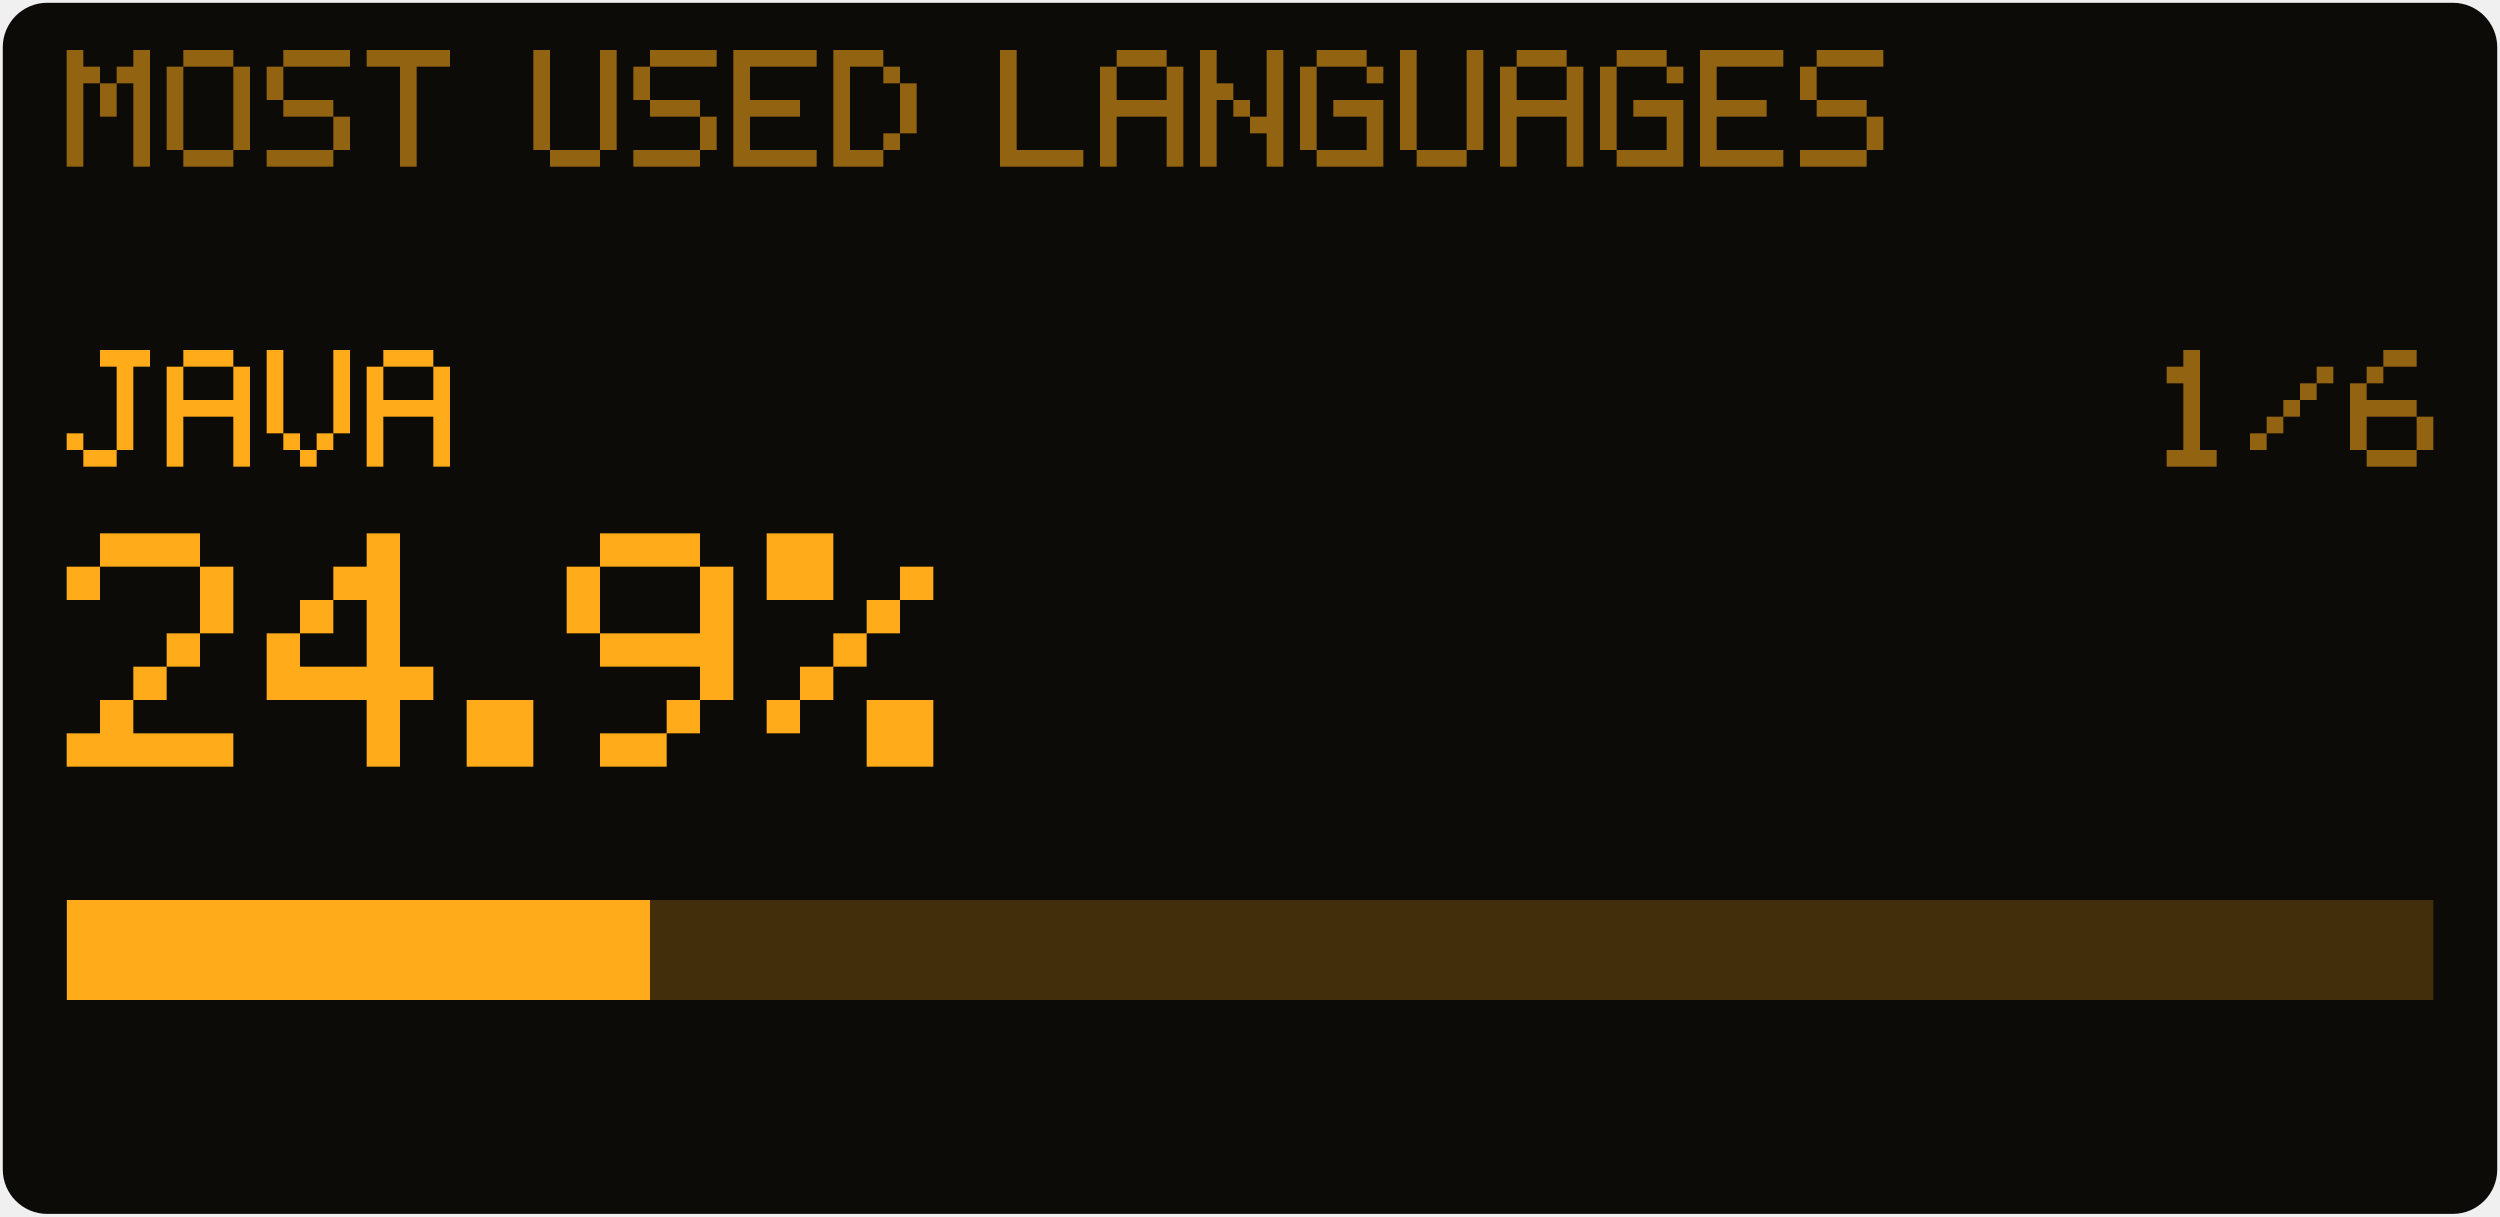
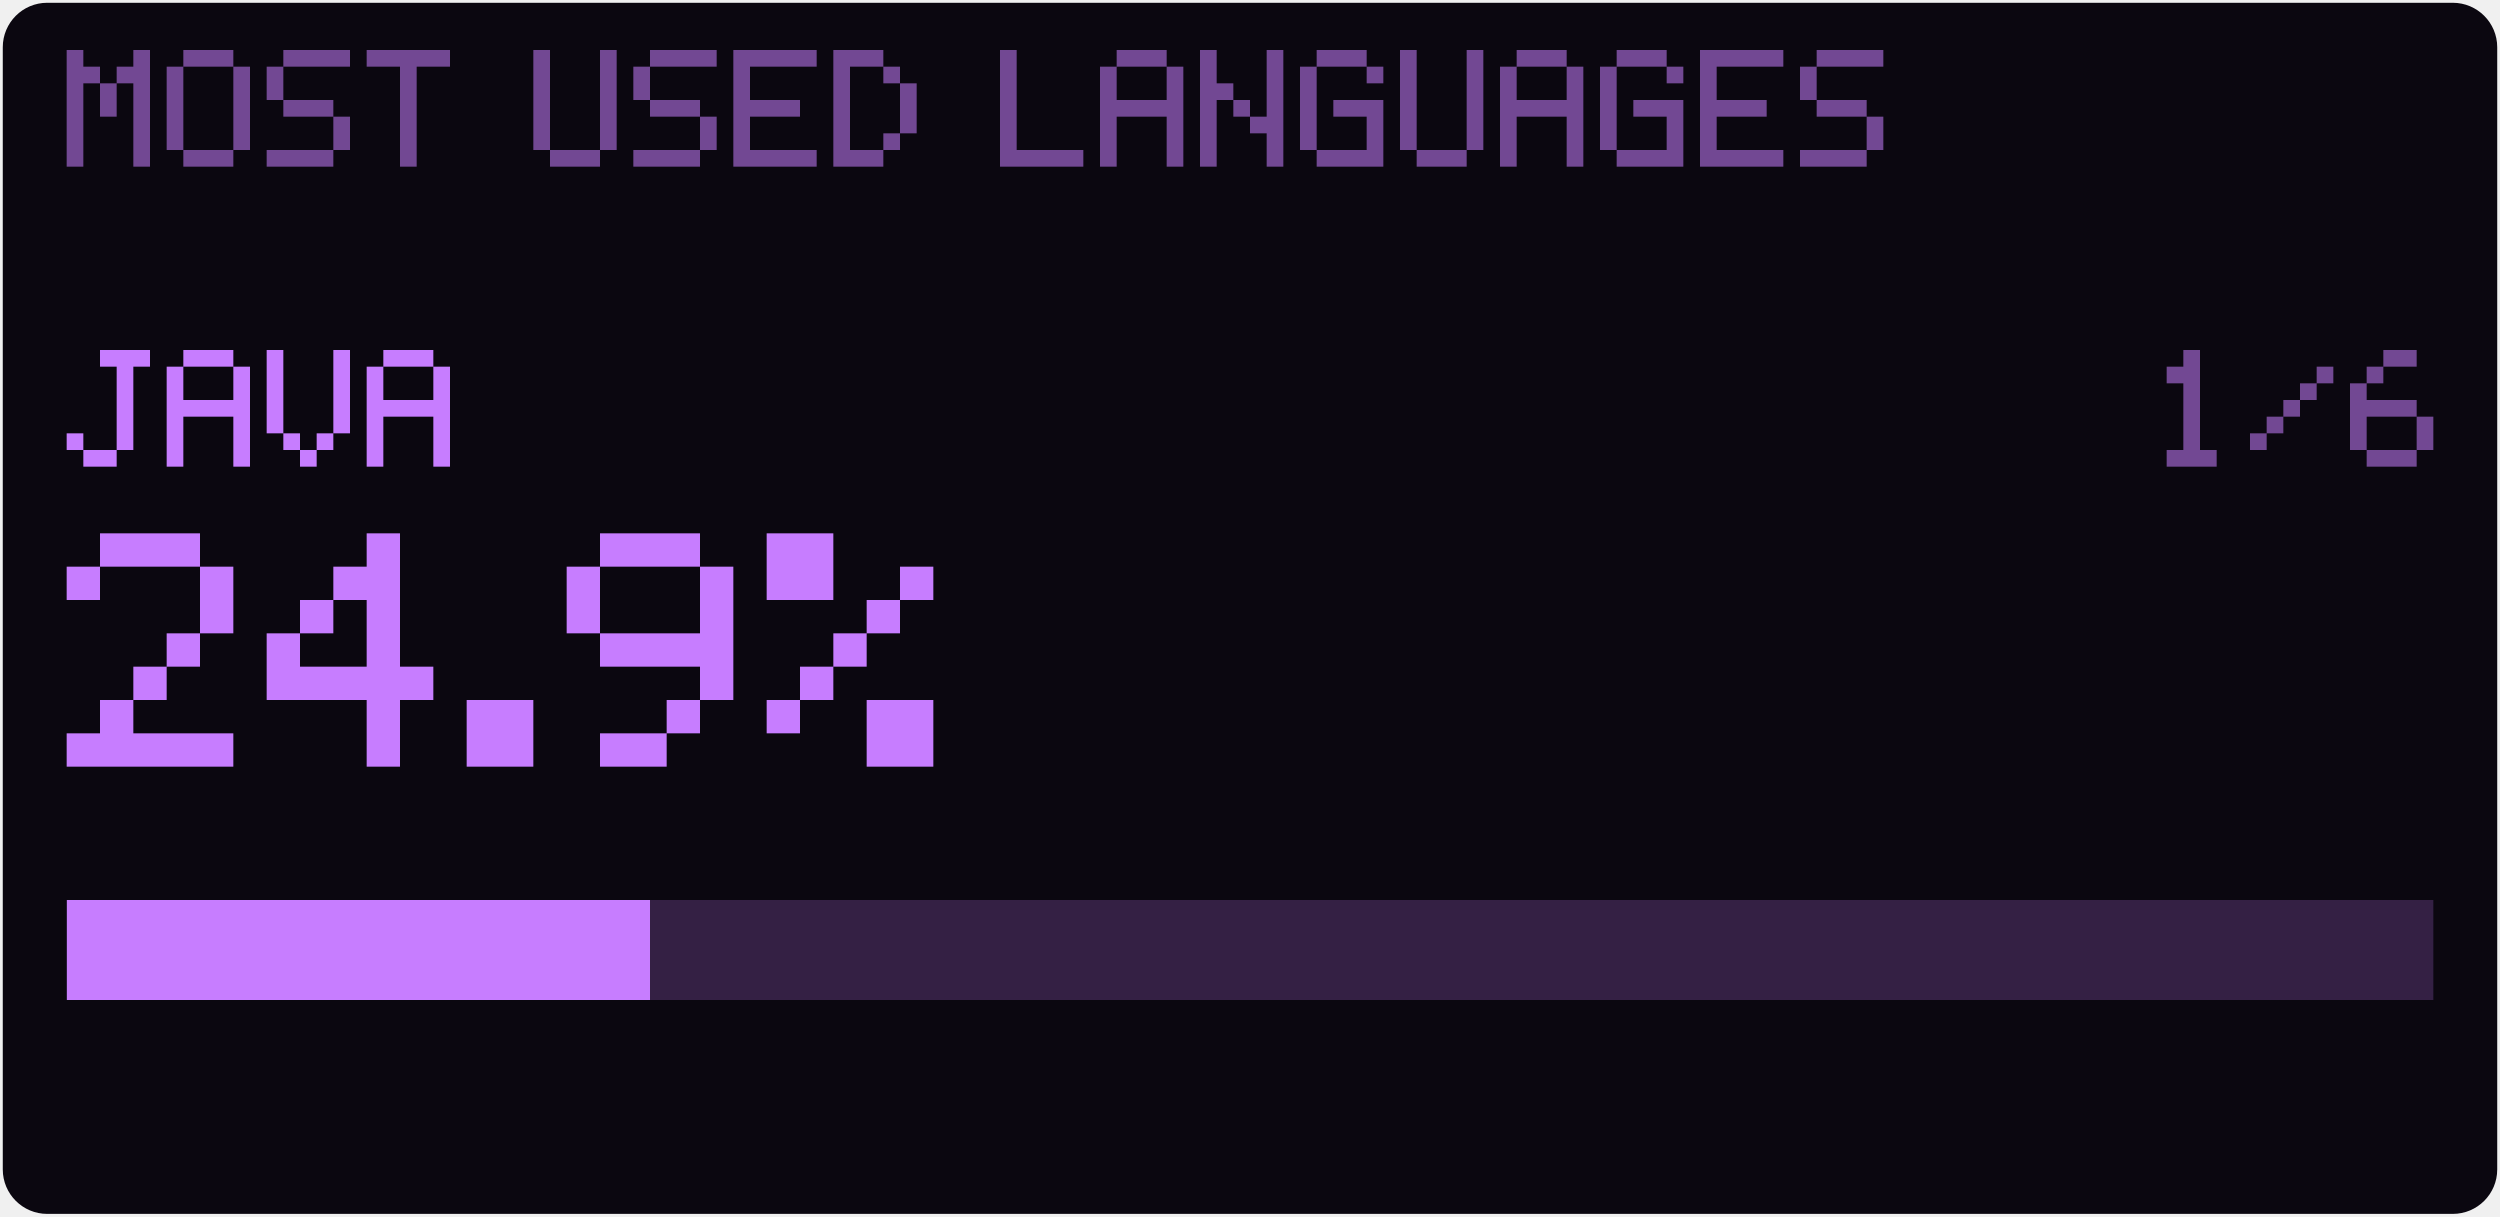
<svg xmlns="http://www.w3.org/2000/svg" width="450" height="219" viewBox="0 0 450 219" fill="none" role="img" aria-labelledby="title desc">
  <style>
  text { font-family: -apple-system, BlinkMacSystemFont, 'Segoe UI', 'Noto Sans', Helvetica, Arial, sans-serif; }
  .ls0 { animation: ls0 21.6s infinite; }
  @keyframes ls0 { 0.000% { opacity: 1; transform: translateY(93px); animation-timing-function: steps(31); } 2.778% { opacity: 1; transform: translateY(0px); } 19.444% { opacity: 1; transform: translateY(0px); } 19.449% { opacity: 0; transform: translateY(0); } 100.000% { opacity: 0; transform: translateY(0); } }
  .lsh0 { animation: lsh0 21.6s infinite; }
  @keyframes lsh0 { 0.000% { transform: translateX(-30px) skewX(-25deg); } 5.093% { transform: translateX(-30px) skewX(-25deg); animation-timing-function: steps(65); } 8.466% { transform: translateX(553px) skewX(-25deg); } 100.000% { transform: translateX(553px) skewX(-25deg); } }
  .lwo0 { transform-box: fill-box; transform-origin: right; animation: lwo0 21.6s infinite; }
  @keyframes lwo0 { 0.000% { transform: scaleX(1); } 16.667% { transform: scaleX(1); animation-timing-function: steps(150); } 19.444% { transform: scaleX(0); } 100.000% { transform: scaleX(1); } }
  .ls1 { animation: ls1 21.6s infinite; }
  @keyframes ls1 { 0.000% { opacity: 0; transform: translateY(0); } 16.662% { opacity: 0; transform: translateY(0); } 16.667% { opacity: 1; transform: translateY(0px); } 33.333% { opacity: 1; transform: translateY(0px); animation-timing-function: steps(31); } 36.111% { opacity: 1; transform: translateY(-93px); } 36.116% { opacity: 0; transform: translateY(0); } 100.000% { opacity: 0; transform: translateY(0); } }
  .lsh1 { animation: lsh1 21.6s infinite; }
  @keyframes lsh1 { 0.000% { transform: translateX(-30px) skewX(-25deg); } 21.759% { transform: translateX(-30px) skewX(-25deg); animation-timing-function: steps(65); } 25.133% { transform: translateX(553px) skewX(-25deg); } 100.000% { transform: translateX(553px) skewX(-25deg); } }
  .lwi1 { transform-box: fill-box; transform-origin: left; animation: lwi1 21.6s infinite; }
  @keyframes lwi1 { 0.000% { transform: scaleX(0); } 16.667% { transform: scaleX(0); animation-timing-function: steps(150); } 19.444% { transform: scaleX(1); } 99.995% { transform: scaleX(1); } 100.000% { transform: scaleX(0); } }
  .lwb1 { animation: lwb1 21.6s infinite; }
  @keyframes lwb1 { 0.000% { opacity: 0; transform: translateX(0); } 16.662% { opacity: 0; transform: translateX(0); } 16.667% { opacity: 1; transform: translateX(0); animation-timing-function: steps(148); } 19.444% { opacity: 1; transform: translateX(444px); } 19.449% { opacity: 0; transform: translateX(0); } 100.000% { opacity: 0; transform: translateX(0); } }
  .ls2 { animation: ls2 21.6s infinite; }
  @keyframes ls2 { 0.000% { opacity: 0; transform: translateY(0); } 33.329% { opacity: 0; transform: translateY(0); } 33.333% { opacity: 1; transform: translateY(93px); animation-timing-function: steps(31); } 36.111% { opacity: 1; transform: translateY(0px); } 52.778% { opacity: 1; transform: translateY(0px); } 52.782% { opacity: 0; transform: translateY(0); } 100.000% { opacity: 0; transform: translateY(0); } }
  .lsh2 { animation: lsh2 21.6s infinite; }
  @keyframes lsh2 { 0.000% { transform: translateX(-30px) skewX(-25deg); } 38.426% { transform: translateX(-30px) skewX(-25deg); animation-timing-function: steps(65); } 41.800% { transform: translateX(553px) skewX(-25deg); } 100.000% { transform: translateX(553px) skewX(-25deg); } }
  .lwo2 { transform-box: fill-box; transform-origin: right; animation: lwo2 21.6s infinite; }
  @keyframes lwo2 { 0.000% { transform: scaleX(1); } 50.000% { transform: scaleX(1); animation-timing-function: steps(150); } 52.778% { transform: scaleX(0); } 100.000% { transform: scaleX(1); } }
  .ls3 { animation: ls3 21.6s infinite; }
  @keyframes ls3 { 0.000% { opacity: 0; transform: translateY(0); } 49.995% { opacity: 0; transform: translateY(0); } 50.000% { opacity: 1; transform: translateY(0px); } 66.667% { opacity: 1; transform: translateY(0px); animation-timing-function: steps(31); } 69.444% { opacity: 1; transform: translateY(-93px); } 69.449% { opacity: 0; transform: translateY(0); } 100.000% { opacity: 0; transform: translateY(0); } }
  .lsh3 { animation: lsh3 21.6s infinite; }
  @keyframes lsh3 { 0.000% { transform: translateX(-30px) skewX(-25deg); } 55.093% { transform: translateX(-30px) skewX(-25deg); animation-timing-function: steps(65); } 58.466% { transform: translateX(553px) skewX(-25deg); } 100.000% { transform: translateX(553px) skewX(-25deg); } }
  .lwi3 { transform-box: fill-box; transform-origin: left; animation: lwi3 21.6s infinite; }
  @keyframes lwi3 { 0.000% { transform: scaleX(0); } 50.000% { transform: scaleX(0); animation-timing-function: steps(150); } 52.778% { transform: scaleX(1); } 99.995% { transform: scaleX(1); } 100.000% { transform: scaleX(0); } }
  .lwb3 { animation: lwb3 21.6s infinite; }
  @keyframes lwb3 { 0.000% { opacity: 0; transform: translateX(0); } 49.995% { opacity: 0; transform: translateX(0); } 50.000% { opacity: 1; transform: translateX(0); animation-timing-function: steps(148); } 52.778% { opacity: 1; transform: translateX(444px); } 52.782% { opacity: 0; transform: translateX(0); } 100.000% { opacity: 0; transform: translateX(0); } }
  .ls4 { animation: ls4 21.6s infinite; }
  @keyframes ls4 { 0.000% { opacity: 0; transform: translateY(0); } 66.662% { opacity: 0; transform: translateY(0); } 66.667% { opacity: 1; transform: translateY(93px); animation-timing-function: steps(31); } 69.444% { opacity: 1; transform: translateY(0px); } 86.111% { opacity: 1; transform: translateY(0px); } 86.116% { opacity: 0; transform: translateY(0); } 100.000% { opacity: 0; transform: translateY(0); } }
  .lsh4 { animation: lsh4 21.6s infinite; }
  @keyframes lsh4 { 0.000% { transform: translateX(-30px) skewX(-25deg); } 71.759% { transform: translateX(-30px) skewX(-25deg); animation-timing-function: steps(65); } 75.133% { transform: translateX(553px) skewX(-25deg); } 100.000% { transform: translateX(553px) skewX(-25deg); } }
  .lwo4 { transform-box: fill-box; transform-origin: right; animation: lwo4 21.6s infinite; }
  @keyframes lwo4 { 0.000% { transform: scaleX(1); } 83.333% { transform: scaleX(1); animation-timing-function: steps(150); } 86.111% { transform: scaleX(0); } 100.000% { transform: scaleX(1); } }
  .ls5 { animation: ls5 21.6s infinite; }
  @keyframes ls5 { 0.000% { opacity: 0; transform: translateY(0); } 83.329% { opacity: 0; transform: translateY(0); } 83.333% { opacity: 1; transform: translateY(0px); } 99.995% { opacity: 1; transform: translateY(0px); } 100.000% { opacity: 0; transform: translateY(0); } }
  .lsh5 { animation: lsh5 21.6s infinite; }
  @keyframes lsh5 { 0.000% { transform: translateX(-30px) skewX(-25deg); } 88.426% { transform: translateX(-30px) skewX(-25deg); animation-timing-function: steps(65); } 91.800% { transform: translateX(553px) skewX(-25deg); } 100.000% { transform: translateX(553px) skewX(-25deg); } }
  .lwi5 { transform-box: fill-box; transform-origin: left; animation: lwi5 21.6s infinite; }
  @keyframes lwi5 { 0.000% { transform: scaleX(0); } 83.333% { transform: scaleX(0); animation-timing-function: steps(150); } 86.111% { transform: scaleX(1); } 99.995% { transform: scaleX(1); } 100.000% { transform: scaleX(0); } }
  .lwb5 { animation: lwb5 21.6s infinite; }
  @keyframes lwb5 { 0.000% { opacity: 0; transform: translateX(0); } 83.329% { opacity: 0; transform: translateX(0); } 83.333% { opacity: 1; transform: translateX(0); animation-timing-function: steps(148); } 86.111% { opacity: 1; transform: translateX(444px); } 86.116% { opacity: 0; transform: translateX(0); } 100.000% { opacity: 0; transform: translateX(0); } }
  .lbar { transform-box: fill-box; transform-origin: left; animation: lbar 21.6s infinite; }
  @keyframes lbar { 0.000% { transform: scaleX(0); animation-timing-function: steps(35); } 2.778% { transform: scaleX(0.2464789); } 16.667% { transform: scaleX(0.2464789); animation-timing-function: steps(3); } 19.444% { transform: scaleX(0.2253521); } 33.333% { transform: scaleX(0.2253521); animation-timing-function: steps(6); } 36.111% { transform: scaleX(0.1830986); } 50.000% { transform: scaleX(0.1830986); animation-timing-function: steps(6); } 52.778% { transform: scaleX(0.1408451); } 66.667% { transform: scaleX(0.1408451); animation-timing-function: steps(4); } 69.444% { transform: scaleX(0.1126761); } 83.333% { transform: scaleX(0.1126761); animation-timing-function: steps(4); } 86.111% { transform: scaleX(0.08450704); } 100.000% { transform: scaleX(0.08450704); } }
  @media (prefers-reduced-motion: reduce) { * { animation: none !important; } }
</style>
-   <rect x="0.5" y="0.5" width="449" height="218" rx="8" fill="#0d0b07" />
+   <rect x="0.5" y="0.5" width="449" height="218" rx="8" fill="#0b0710" />
  <defs>
    <mask id="lsh0" maskUnits="userSpaceOnUse" x="0" y="0" width="450" height="219">
      <rect class="lsh0" x="0" y="0" width="15" height="219" fill="#fff" transform="translate(-30 0)" />
    </mask>
    <mask id="lwo0" maskUnits="userSpaceOnUse" x="0" y="0" width="450" height="219">
      <rect class="lwo0" x="0" y="0" width="450" height="219" fill="#fff" />
    </mask>
    <mask id="lsh1" maskUnits="userSpaceOnUse" x="0" y="0" width="450" height="219">
      <rect class="lsh1" x="0" y="0" width="15" height="219" fill="#fff" transform="translate(-30 0)" />
    </mask>
    <mask id="lwi1" maskUnits="userSpaceOnUse" x="0" y="0" width="450" height="219">
      <rect class="lwi1" x="0" y="0" width="450" height="219" fill="#fff" />
    </mask>
    <mask id="lsh2" maskUnits="userSpaceOnUse" x="0" y="0" width="450" height="219">
      <rect class="lsh2" x="0" y="0" width="15" height="219" fill="#fff" transform="translate(-30 0)" />
    </mask>
    <mask id="lwo2" maskUnits="userSpaceOnUse" x="0" y="0" width="450" height="219">
      <rect class="lwo2" x="0" y="0" width="450" height="219" fill="#fff" />
    </mask>
    <mask id="lsh3" maskUnits="userSpaceOnUse" x="0" y="0" width="450" height="219">
      <rect class="lsh3" x="0" y="0" width="15" height="219" fill="#fff" transform="translate(-30 0)" />
    </mask>
    <mask id="lwi3" maskUnits="userSpaceOnUse" x="0" y="0" width="450" height="219">
      <rect class="lwi3" x="0" y="0" width="450" height="219" fill="#fff" />
    </mask>
    <mask id="lsh4" maskUnits="userSpaceOnUse" x="0" y="0" width="450" height="219">
      <rect class="lsh4" x="0" y="0" width="15" height="219" fill="#fff" transform="translate(-30 0)" />
    </mask>
    <mask id="lwo4" maskUnits="userSpaceOnUse" x="0" y="0" width="450" height="219">
      <rect class="lwo4" x="0" y="0" width="450" height="219" fill="#fff" />
    </mask>
    <mask id="lsh5" maskUnits="userSpaceOnUse" x="0" y="0" width="450" height="219">
      <rect class="lsh5" x="0" y="0" width="15" height="219" fill="#fff" transform="translate(-30 0)" />
    </mask>
    <mask id="lwi5" maskUnits="userSpaceOnUse" x="0" y="0" width="450" height="219">
      <rect class="lwi5" x="0" y="0" width="450" height="219" fill="#fff" />
    </mask>
    <clipPath id="lregion">
      <rect x="0" y="54" width="450" height="93" />
    </clipPath>
    <mask id="lbar" maskUnits="userSpaceOnUse" x="0" y="0" width="450" height="219">
      <rect class="lbar" x="12" y="0" width="426" height="219" fill="#fff" transform="translate(12 0) scale(0.2464789 1) translate(-12 0)" />
    </mask>
  </defs>
-   <path d="M12 9h3v3h-3zM24 9h3v3h-3zM33 9h9v3h-9zM51 9h12v3h-12zM66 9h15v3h-15zM96 9h3v18h-3zM108 9h3v18h-3zM117 9h12v3h-12zM132 9h15v3h-15zM150 9h9v3h-9zM180 9h3v18h-3zM201 9h9v3h-9zM216 9h3v6h-3zM228 9h3v12h-3zM237 9h9v3h-9zM252 9h3v18h-3zM264 9h3v18h-3zM273 9h9v3h-9zM291 9h9v3h-9zM306 9h15v3h-15zM327 9h12v3h-12zM12 12h6v3h-6zM21 12h6v3h-6zM30 12h3v15h-3zM42 12h3v15h-3zM48 12h3v6h-3zM72 12h3v18h-3zM114 12h3v6h-3zM132 12h3v6h-3zM150 12h3v15h-3zM159 12h3v3h-3zM198 12h3v6h-3zM210 12h3v6h-3zM234 12h3v15h-3zM246 12h3v3h-3zM270 12h3v6h-3zM282 12h3v6h-3zM288 12h3v15h-3zM300 12h3v3h-3zM306 12h3v6h-3zM324 12h3v6h-3zM12 15h3v15h-3zM18 15h3v6h-3zM24 15h3v15h-3zM162 15h3v9h-3zM216 15h6v3h-6zM51 18h9v3h-9zM117 18h9v3h-9zM132 18h12v3h-12zM198 18h15v3h-15zM216 18h3v12h-3zM222 18h3v3h-3zM240 18h9v3h-9zM270 18h15v3h-15zM294 18h9v3h-9zM306 18h12v3h-12zM327 18h9v3h-9zM60 21h3v6h-3zM126 21h3v6h-3zM132 21h3v6h-3zM198 21h3v9h-3zM210 21h3v9h-3zM225 21h6v3h-6zM246 21h3v6h-3zM270 21h3v9h-3zM282 21h3v9h-3zM300 21h3v6h-3zM306 21h3v6h-3zM336 21h3v6h-3zM159 24h3v3h-3zM228 24h3v6h-3zM33 27h9v3h-9zM48 27h12v3h-12zM99 27h9v3h-9zM114 27h12v3h-12zM132 27h15v3h-15zM150 27h9v3h-9zM180 27h15v3h-15zM237 27h12v3h-12zM255 27h9v3h-9zM291 27h12v3h-12zM306 27h15v3h-15zM324 27h12v3h-12z" fill="#ffab1a" fill-opacity="0.55" />
+   <path d="M12 9h3v3h-3zM24 9h3v3h-3zM33 9h9v3h-9zM51 9h12v3h-12zM66 9h15v3h-15zM96 9h3v18h-3zM108 9h3v18h-3zM117 9h12v3h-12zM132 9h15v3h-15zM150 9h9v3h-9zM180 9h3v18h-3zM201 9h9v3h-9zM216 9h3v6h-3zM228 9h3v12h-3zM237 9h9v3h-9zM252 9h3v18h-3zM264 9h3v18h-3zM273 9h9v3h-9zM291 9h9v3h-9zM306 9h15v3h-15zM327 9h12v3h-12zM12 12h6v3h-6zM21 12h6v3h-6zM30 12h3v15h-3zM42 12h3v15h-3zM48 12h3v6h-3zM72 12h3v18h-3zM114 12h3v6h-3zM132 12h3v6h-3zM150 12h3v15h-3zM159 12h3v3h-3zM198 12h3v6h-3zM210 12h3v6h-3zM234 12h3v15h-3zM246 12h3v3h-3zM270 12h3v6h-3zM282 12h3v6h-3zM288 12h3v15h-3zM300 12h3v3h-3zM306 12h3v6h-3zM324 12h3v6h-3zM12 15h3v15h-3zM18 15h3v6h-3zM24 15h3v15h-3zM162 15h3v9h-3zM216 15h6v3h-6zM51 18h9v3h-9zM117 18h9v3h-9zM132 18h12v3h-12zM198 18h15v3h-15zM216 18h3v12h-3zM222 18h3v3h-3zM240 18h9v3h-9zM270 18h15v3h-15zM294 18h9v3h-9zM306 18h12v3h-12zM327 18h9v3h-9zM60 21h3v6h-3zM126 21h3v6h-3zM132 21h3v6h-3zM198 21h3v9h-3zM210 21h3v9h-3zM225 21h6v3h-6zM246 21h3v6h-3zM270 21h3v9h-3zM282 21h3v9h-3zM300 21h3v6h-3zM306 21h3v6h-3zM336 21h3v6h-3zM159 24h3v3h-3zM228 24h3v6h-3zM33 27h9v3h-9zM48 27h12v3h-12zM99 27h9v3h-9zM114 27h12v3h-12zM132 27h15v3h-15zM150 27h9v3h-9zM180 27h15v3h-15zM237 27h12v3h-12zM255 27h9v3h-9zM291 27h12v3h-12zM306 27h15v3h-15zM324 27h12v3h-12z" fill="#c77dff" fill-opacity="0.55" />
  <g clip-path="url(#lregion)">
    <g class="ls0">
      <g mask="url(#lwo0)">
-         <path d="M18 63h9v3h-9zM33 63h9v3h-9zM48 63h3v15h-3zM60 63h3v15h-3zM69 63h9v3h-9zM21 66h3v15h-3zM30 66h3v6h-3zM42 66h3v6h-3zM66 66h3v6h-3zM78 66h3v6h-3zM30 72h15v3h-15zM66 72h15v3h-15zM30 75h3v9h-3zM42 75h3v9h-3zM66 75h3v9h-3zM78 75h3v9h-3zM12 78h3v3h-3zM51 78h3v3h-3zM57 78h3v3h-3zM15 81h6v3h-6zM54 81h3v3h-3z" fill="#ffab1a" />
-         <path d="M393 63h3v3h-3zM429 63h6v3h-6zM390 66h6v3h-6zM417 66h3v3h-3zM426 66h3v3h-3zM393 69h3v12h-3zM414 69h3v3h-3zM423 69h3v3h-3zM411 72h3v3h-3zM423 72h12v3h-12zM408 75h3v3h-3zM423 75h3v6h-3zM435 75h3v6h-3zM405 78h3v3h-3zM390 81h9v3h-9zM426 81h9v3h-9z" fill="#ffab1a" fill-opacity="0.55" />
-         <path d="M18 96h18v6h-18zM66 96h6v6h-6zM108 96h18v6h-18zM138 96h12v12h-12zM12 102h6v6h-6zM36 102h6v12h-6zM60 102h12v6h-12zM102 102h6v12h-6zM126 102h6v12h-6zM162 102h6v6h-6zM54 108h6v6h-6zM66 108h6v12h-6zM156 108h6v6h-6zM30 114h6v6h-6zM48 114h6v6h-6zM108 114h24v6h-24zM150 114h6v6h-6zM24 120h6v6h-6zM48 120h30v6h-30zM126 120h6v6h-6zM144 120h6v6h-6zM18 126h6v6h-6zM66 126h6v12h-6zM84 126h12v12h-12zM120 126h6v6h-6zM138 126h6v6h-6zM156 126h12v12h-12zM12 132h30v6h-30zM108 132h12v6h-12z" fill="#ffab1a" />
+         <path d="M18 63h9v3h-9zM33 63h9v3h-9zM48 63h3v15h-3zM60 63h3v15h-3zM69 63h9v3h-9zM21 66h3v15h-3zM30 66h3v6h-3zM42 66h3v6h-3zM66 66h3v6h-3zM78 66h3v6h-3zM30 72h15v3h-15zM66 72h15v3h-15zM30 75h3v9h-3zM42 75h3v9h-3zM66 75h3v9h-3zM78 75h3v9h-3zM12 78h3v3h-3zM51 78h3v3h-3zM57 78h3v3h-3zM15 81h6v3h-6zM54 81h3v3h-3z" fill="#c77dff" />
+         <path d="M393 63h3v3h-3zM429 63h6v3h-6zM390 66h6v3h-6zM417 66h3v3h-3zM426 66h3v3h-3zM393 69h3v12h-3zM414 69h3v3h-3zM423 69h3v3h-3zM411 72h3v3h-3zM423 72h12v3h-12zM408 75h3v3h-3zM423 75h3v6h-3zM435 75h3v6h-3zM405 78h3v3h-3zM390 81h9v3h-9zM426 81h9v3h-9z" fill="#c77dff" fill-opacity="0.55" />
+         <path d="M18 96h18v6h-18zM66 96h6v6h-6zM108 96h18v6h-18zM138 96h12v12h-12zM12 102h6v6h-6zM36 102h6v12h-6zM60 102h12v6h-12zM102 102h6v12h-6zM126 102h6v12h-6zM162 102h6v6h-6zM54 108h6v6h-6zM66 108h6v12h-6zM156 108h6v6h-6zM30 114h6v6h-6zM48 114h6v6h-6zM108 114h24v6h-24zM150 114h6v6h-6zM24 120h6v6h-6zM48 120h30v6h-30zM126 120h6v6h-6zM144 120h6v6h-6zM18 126h6v6h-6zM66 126h6v12h-6zM84 126h12v12h-12zM120 126h6v6h-6zM138 126h6v6h-6zM156 126h12v12h-12zM12 132h30v6h-30zM108 132h12v6h-12z" fill="#c77dff" />
        <g mask="url(#lsh0)">
-           <path d="M18 96h18v6h-18zM66 96h6v6h-6zM108 96h18v6h-18zM138 96h12v12h-12zM12 102h6v6h-6zM36 102h6v12h-6zM60 102h12v6h-12zM102 102h6v12h-6zM126 102h6v12h-6zM162 102h6v6h-6zM54 108h6v6h-6zM66 108h6v12h-6zM156 108h6v6h-6zM30 114h6v6h-6zM48 114h6v6h-6zM108 114h24v6h-24zM150 114h6v6h-6zM24 120h6v6h-6zM48 120h30v6h-30zM126 120h6v6h-6zM144 120h6v6h-6zM18 126h6v6h-6zM66 126h6v12h-6zM84 126h12v12h-12zM120 126h6v6h-6zM138 126h6v6h-6zM156 126h12v12h-12zM12 132h30v6h-30zM108 132h12v6h-12z" fill="#fff2cc" />
+           <path d="M18 96h18v6h-18zM66 96h6v6h-6zM108 96h18v6h-18zM138 96h12v12h-12zM12 102h6v6h-6zM36 102h6v12h-6zM60 102h12v6h-12zM102 102h6v12h-6zM126 102h6v12h-6zM162 102h6v6h-6zM54 108h6v6h-6zM66 108h6v12h-6zM156 108h6v6h-6zM30 114h6v6h-6zM48 114h6v6h-6zM108 114h24v6h-24zM150 114h6v6h-6zM24 120h6v6h-6zM48 120h30v6h-30zM126 120h6v6h-6zM144 120h6v6h-6zM18 126h6v6h-6zM66 126h6v12h-6zM84 126h12v12h-12zM120 126h6v6h-6zM138 126h6v6h-6zM156 126h12v12h-12zM12 132h30v6h-30zM108 132h12v6h-12z" fill="#f3e6ff" />
        </g>
      </g>
    </g>
    <g class="ls1" opacity="0">
      <g mask="url(#lwi1)">
-         <path d="M15 63h12v3h-12zM30 63h3v9h-3zM42 63h3v9h-3zM48 63h15v3h-15zM66 63h3v18h-3zM84 63h3v18h-3zM12 66h3v6h-3zM48 66h3v6h-3zM15 72h9v3h-9zM30 72h15v3h-15zM48 72h12v3h-12zM24 75h3v6h-3zM30 75h3v9h-3zM42 75h3v9h-3zM48 75h3v6h-3zM12 81h12v3h-12zM48 81h15v3h-15zM66 81h15v3h-15zM84 81h15v3h-15z" fill="#ffab1a" />
-         <path d="M390 63h9v3h-9zM429 63h6v3h-6zM387 66h3v3h-3zM399 66h3v6h-3zM417 66h3v3h-3zM426 66h3v3h-3zM414 69h3v3h-3zM423 69h3v3h-3zM396 72h3v3h-3zM411 72h3v3h-3zM423 72h12v3h-12zM393 75h3v3h-3zM408 75h3v3h-3zM423 75h3v6h-3zM435 75h3v6h-3zM390 78h3v3h-3zM405 78h3v3h-3zM387 81h15v3h-15zM426 81h9v3h-9z" fill="#ffab1a" fill-opacity="0.55" />
-         <path d="M18 96h18v6h-18zM54 96h18v6h-18zM108 96h18v6h-18zM138 96h12v12h-12zM12 102h6v6h-6zM36 102h6v12h-6zM48 102h6v6h-6zM72 102h6v12h-6zM102 102h6v12h-6zM126 102h6v12h-6zM162 102h6v6h-6zM156 108h6v6h-6zM30 114h6v6h-6zM66 114h6v6h-6zM108 114h18v6h-18zM150 114h6v6h-6zM24 120h6v6h-6zM60 120h6v6h-6zM102 120h6v12h-6zM126 120h6v12h-6zM144 120h6v6h-6zM18 126h6v6h-6zM54 126h6v6h-6zM84 126h12v12h-12zM138 126h6v6h-6zM156 126h12v12h-12zM12 132h30v6h-30zM48 132h30v6h-30zM108 132h18v6h-18z" fill="#ffab1a" />
+         <path d="M15 63h12v3h-12zM30 63h3v9h-3zM42 63h3v9h-3zM48 63h15v3h-15zM66 63h3v18h-3zM84 63h3v18h-3zM12 66h3v6h-3zM48 66h3v6h-3zM15 72h9v3h-9zM30 72h15v3h-15zM48 72h12v3h-12zM24 75h3v6h-3zM30 75h3v9h-3zM42 75h3v9h-3zM48 75h3v6h-3zM12 81h12v3h-12zM48 81h15v3h-15zM66 81h15v3h-15zM84 81h15v3h-15z" fill="#c77dff" />
+         <path d="M390 63h9v3h-9zM429 63h6v3h-6zM387 66h3v3h-3zM399 66h3v6h-3zM417 66h3v3h-3zM426 66h3v3h-3zM414 69h3v3h-3zM423 69h3v3h-3zM396 72h3v3h-3zM411 72h3v3h-3zM423 72h12v3h-12zM393 75h3v3h-3zM408 75h3v3h-3zM423 75h3v6h-3zM435 75h3v6h-3zM390 78h3v3h-3zM405 78h3v3h-3zM387 81h15v3h-15zM426 81h9v3h-9z" fill="#c77dff" fill-opacity="0.55" />
+         <path d="M18 96h18v6h-18zM54 96h18v6h-18zM108 96h18v6h-18zM138 96h12v12h-12zM12 102h6v6h-6zM36 102h6v12h-6zM48 102h6v6h-6zM72 102h6v12h-6zM102 102h6v12h-6zM126 102h6v12h-6zM162 102h6v6h-6zM156 108h6v6h-6zM30 114h6v6h-6zM66 114h6v6h-6zM108 114h18v6h-18zM150 114h6v6h-6zM24 120h6v6h-6zM60 120h6v6h-6zM102 120h6v12h-6zM126 120h6v12h-6zM144 120h6v6h-6zM18 126h6v6h-6zM54 126h6v6h-6zM84 126h12v12h-12zM138 126h6v6h-6zM156 126h12v12h-12zM12 132h30v6h-30zM48 132h30v6h-30zM108 132h18v6h-18z" fill="#c77dff" />
        <g mask="url(#lsh1)">
-           <path d="M18 96h18v6h-18zM54 96h18v6h-18zM108 96h18v6h-18zM138 96h12v12h-12zM12 102h6v6h-6zM36 102h6v12h-6zM48 102h6v6h-6zM72 102h6v12h-6zM102 102h6v12h-6zM126 102h6v12h-6zM162 102h6v6h-6zM156 108h6v6h-6zM30 114h6v6h-6zM66 114h6v6h-6zM108 114h18v6h-18zM150 114h6v6h-6zM24 120h6v6h-6zM60 120h6v6h-6zM102 120h6v12h-6zM126 120h6v12h-6zM144 120h6v6h-6zM18 126h6v6h-6zM54 126h6v6h-6zM84 126h12v12h-12zM138 126h6v6h-6zM156 126h12v12h-12zM12 132h30v6h-30zM48 132h30v6h-30zM108 132h18v6h-18z" fill="#fff2cc" />
+           <path d="M18 96h18v6h-18zM54 96h18v6h-18zM108 96h18v6h-18zM138 96h12v12h-12zM12 102h6v6h-6zM36 102h6v12h-6zM48 102h6v6h-6zM72 102h6v12h-6zM102 102h6v12h-6zM126 102h6v12h-6zM162 102h6v6h-6zM156 108h6v6h-6zM30 114h6v6h-6zM66 114h6v6h-6zM108 114h18v6h-18zM150 114h6v6h-6zM24 120h6v6h-6zM60 120h6v6h-6zM102 120h6v12h-6zM126 120h6v12h-6zM144 120h6v6h-6zM18 126h6v6h-6zM54 126h6v6h-6zM84 126h12v12h-12zM138 126h6v6h-6zM156 126h12v12h-12zM12 132h30v6h-30zM48 132h30v6h-30zM108 132h18v6h-18z" fill="#f3e6ff" />
        </g>
      </g>
    </g>
    <g class="ls2" opacity="0">
      <g mask="url(#lwo2)">
-         <path d="M12 63h3v15h-3zM24 63h3v15h-3zM30 63h3v18h-3zM42 63h3v18h-3zM48 63h15v3h-15zM48 66h3v6h-3zM48 72h12v3h-12zM48 75h3v6h-3zM15 78h3v3h-3zM21 78h3v3h-3zM18 81h3v3h-3zM33 81h9v3h-9zM48 81h15v3h-15z" fill="#ffab1a" />
-         <path d="M387 63h15v3h-15zM429 63h6v3h-6zM396 66h3v3h-3zM417 66h3v3h-3zM426 66h3v3h-3zM393 69h3v3h-3zM414 69h3v3h-3zM423 69h3v3h-3zM396 72h3v3h-3zM411 72h3v3h-3zM423 72h12v3h-12zM399 75h3v6h-3zM408 75h3v3h-3zM423 75h3v6h-3zM435 75h3v6h-3zM387 78h3v3h-3zM405 78h3v3h-3zM390 81h9v3h-9zM426 81h9v3h-9z" fill="#ffab1a" fill-opacity="0.55" />
-         <path d="M24 96h6v6h-6zM54 96h18v6h-18zM102 96h30v6h-30zM138 96h12v12h-12zM18 102h12v6h-12zM48 102h6v12h-6zM72 102h6v12h-6zM120 102h6v6h-6zM162 102h6v6h-6zM24 108h6v24h-6zM114 108h6v6h-6zM156 108h6v6h-6zM54 114h18v6h-18zM120 114h6v6h-6zM150 114h6v6h-6zM48 120h6v12h-6zM72 120h6v12h-6zM126 120h6v12h-6zM144 120h6v6h-6zM84 126h12v12h-12zM102 126h6v6h-6zM138 126h6v6h-6zM156 126h12v12h-12zM18 132h18v6h-18zM54 132h18v6h-18zM108 132h18v6h-18z" fill="#ffab1a" />
+         <path d="M12 63h3v15h-3zM24 63h3v15h-3zM30 63h3v18h-3zM42 63h3v18h-3zM48 63h15v3h-15zM48 66h3v6h-3zM48 72h12v3h-12zM48 75h3v6h-3zM15 78h3v3h-3zM21 78h3v3h-3zM18 81h3v3h-3zM33 81h9v3h-9zM48 81h15v3h-15z" fill="#c77dff" />
+         <path d="M387 63h15v3h-15zM429 63h6v3h-6zM396 66h3v3h-3zM417 66h3v3h-3zM426 66h3v3h-3zM393 69h3v3h-3zM414 69h3v3h-3zM423 69h3v3h-3zM396 72h3v3h-3zM411 72h3v3h-3zM423 72h12v3h-12zM399 75h3v6h-3zM408 75h3v3h-3zM423 75h3v6h-3zM435 75h3v6h-3zM387 78h3v3h-3zM405 78h3v3h-3zM390 81h9v3h-9zM426 81h9v3h-9z" fill="#c77dff" fill-opacity="0.55" />
+         <path d="M24 96h6v6h-6zM54 96h18v6h-18zM102 96h30v6h-30zM138 96h12v12h-12zM18 102h12v6h-12zM48 102h6v12h-6zM72 102h6v12h-6zM120 102h6v6h-6zM162 102h6v6h-6zM24 108h6v24h-6zM114 108h6v6h-6zM156 108h6v6h-6zM54 114h18v6h-18zM120 114h6v6h-6zM150 114h6v6h-6zM48 120h6v12h-6zM72 120h6v12h-6zM126 120h6v12h-6zM144 120h6v6h-6zM84 126h12v12h-12zM102 126h6v6h-6zM138 126h6v6h-6zM156 126h12v12h-12zM18 132h18v6h-18zM54 132h18v6h-18zM108 132h18v6h-18z" fill="#c77dff" />
        <g mask="url(#lsh2)">
-           <path d="M24 96h6v6h-6zM54 96h18v6h-18zM102 96h30v6h-30zM138 96h12v12h-12zM18 102h12v6h-12zM48 102h6v12h-6zM72 102h6v12h-6zM120 102h6v6h-6zM162 102h6v6h-6zM24 108h6v24h-6zM114 108h6v6h-6zM156 108h6v6h-6zM54 114h18v6h-18zM120 114h6v6h-6zM150 114h6v6h-6zM48 120h6v12h-6zM72 120h6v12h-6zM126 120h6v12h-6zM144 120h6v6h-6zM84 126h12v12h-12zM102 126h6v6h-6zM138 126h6v6h-6zM156 126h12v12h-12zM18 132h18v6h-18zM54 132h18v6h-18zM108 132h18v6h-18z" fill="#fff2cc" />
+           <path d="M24 96h6v6h-6zM54 96h18v6h-18zM102 96h30v6h-30zM138 96h12v12h-12zM18 102h12v6h-12zM48 102h6v12h-6zM72 102h6v12h-6zM120 102h6v6h-6zM162 102h6v6h-6zM24 108h6v24h-6zM114 108h6v6h-6zM156 108h6v6h-6zM54 114h18v6h-18zM120 114h6v6h-6zM150 114h6v6h-6zM48 120h6v12h-6zM72 120h6v12h-6zM126 120h6v12h-6zM144 120h6v6h-6zM84 126h12v12h-12zM102 126h6v6h-6zM138 126h6v6h-6zM156 126h12v12h-12zM18 132h18v6h-18zM54 132h18v6h-18zM108 132h18v6h-18z" fill="#f3e6ff" />
        </g>
      </g>
    </g>
    <g class="ls3" opacity="0">
      <g mask="url(#lwi3)">
-         <path d="M12 63h12v3h-12zM30 63h3v6h-3zM42 63h3v6h-3zM48 63h15v3h-15zM66 63h3v9h-3zM78 63h3v9h-3zM87 63h9v3h-9zM102 63h3v6h-3zM114 63h3v12h-3zM12 66h3v6h-3zM24 66h3v6h-3zM54 66h3v18h-3zM84 66h3v15h-3zM96 66h3v15h-3zM33 69h3v3h-3zM39 69h3v3h-3zM102 69h6v3h-6zM12 72h12v3h-12zM36 72h3v12h-3zM66 72h15v3h-15zM102 72h3v12h-3zM108 72h3v3h-3zM12 75h3v9h-3zM66 75h3v9h-3zM78 75h3v9h-3zM111 75h6v3h-6zM114 78h3v6h-3zM87 81h9v3h-9z" fill="#ffab1a" />
-         <path d="M396 63h3v3h-3zM429 63h6v3h-6zM393 66h6v3h-6zM417 66h3v3h-3zM426 66h3v3h-3zM390 69h3v3h-3zM396 69h3v6h-3zM414 69h3v3h-3zM423 69h3v3h-3zM387 72h3v3h-3zM411 72h3v3h-3zM423 72h12v3h-12zM387 75h15v3h-15zM408 75h3v3h-3zM423 75h3v6h-3zM435 75h3v6h-3zM396 78h3v6h-3zM405 78h3v3h-3zM426 81h9v3h-9z" fill="#ffab1a" fill-opacity="0.55" />
-         <path d="M24 96h6v6h-6zM66 96h6v6h-6zM120 96h6v6h-6zM138 96h12v12h-12zM18 102h12v6h-12zM60 102h12v6h-12zM114 102h12v6h-12zM162 102h6v6h-6zM24 108h6v24h-6zM54 108h6v6h-6zM66 108h6v12h-6zM108 108h6v6h-6zM120 108h6v12h-6zM156 108h6v6h-6zM48 114h6v6h-6zM102 114h6v6h-6zM150 114h6v6h-6zM48 120h30v6h-30zM102 120h30v6h-30zM144 120h6v6h-6zM66 126h6v12h-6zM84 126h12v12h-12zM120 126h6v12h-6zM138 126h6v6h-6zM156 126h12v12h-12zM18 132h18v6h-18z" fill="#ffab1a" />
+         <path d="M12 63h12v3h-12zM30 63h3v6h-3zM42 63h3v6h-3zM48 63h15v3h-15zM66 63h3v9h-3zM78 63h3v9h-3zM87 63h9v3h-9zM102 63h3v6h-3zM114 63h3v12h-3zM12 66h3v6h-3zM24 66h3v6h-3zM54 66h3v18h-3zM84 66h3v15h-3zM96 66h3v15h-3zM33 69h3v3h-3zM39 69h3v3h-3zM102 69h6v3h-6zM12 72h12v3h-12zM36 72h3v12h-3zM66 72h15v3h-15zM102 72h3v12h-3zM108 72h3v3h-3zM12 75h3v9h-3zM66 75h3v9h-3zM78 75h3v9h-3zM111 75h6v3h-6zM114 78h3v6h-3zM87 81h9v3h-9z" fill="#c77dff" />
+         <path d="M396 63h3v3h-3zM429 63h6v3h-6zM393 66h6v3h-6zM417 66h3v3h-3zM426 66h3v3h-3zM390 69h3v3h-3zM396 69h3v6h-3zM414 69h3v3h-3zM423 69h3v3h-3zM387 72h3v3h-3zM411 72h3v3h-3zM423 72h12v3h-12zM387 75h15v3h-15zM408 75h3v3h-3zM423 75h3v6h-3zM435 75h3v6h-3zM396 78h3v6h-3zM405 78h3v3h-3zM426 81h9v3h-9z" fill="#c77dff" fill-opacity="0.55" />
+         <path d="M24 96h6v6h-6zM66 96h6v6h-6zM120 96h6v6h-6zM138 96h12v12h-12zM18 102h12v6h-12zM60 102h12v6h-12zM114 102h12v6h-12zM162 102h6v6h-6zM24 108h6v24h-6zM54 108h6v6h-6zM66 108h6v12h-6zM108 108h6v6h-6zM120 108h6v12h-6zM156 108h6v6h-6zM48 114h6v6h-6zM102 114h6v6h-6zM150 114h6v6h-6zM48 120h30v6h-30zM102 120h30v6h-30zM144 120h6v6h-6zM66 126h6v12h-6zM84 126h12v12h-12zM120 126h6v12h-6zM138 126h6v6h-6zM156 126h12v12h-12zM18 132h18v6h-18z" fill="#c77dff" />
        <g mask="url(#lsh3)">
-           <path d="M24 96h6v6h-6zM66 96h6v6h-6zM120 96h6v6h-6zM138 96h12v12h-12zM18 102h12v6h-12zM60 102h12v6h-12zM114 102h12v6h-12zM162 102h6v6h-6zM24 108h6v24h-6zM54 108h6v6h-6zM66 108h6v12h-6zM108 108h6v6h-6zM120 108h6v12h-6zM156 108h6v6h-6zM48 114h6v6h-6zM102 114h6v6h-6zM150 114h6v6h-6zM48 120h30v6h-30zM102 120h30v6h-30zM144 120h6v6h-6zM66 126h6v12h-6zM84 126h12v12h-12zM120 126h6v12h-6zM138 126h6v6h-6zM156 126h12v12h-12zM18 132h18v6h-18z" fill="#fff2cc" />
+           <path d="M24 96h6v6h-6zM66 96h6v6h-6zM120 96h6v6h-6zM138 96h12v12h-12zM18 102h12v6h-12zM60 102h12v6h-12zM114 102h12v6h-12zM162 102h6v6h-6zM24 108h6v24h-6zM54 108h6v6h-6zM66 108h6v12h-6zM108 108h6v6h-6zM120 108h6v12h-6zM156 108h6v6h-6zM48 114h6v6h-6zM102 114h6v6h-6zM150 114h6v6h-6zM48 120h30v6h-30zM102 120h30v6h-30zM144 120h6v6h-6zM66 126h6v12h-6zM84 126h12v12h-12zM120 126h6v12h-6zM138 126h6v6h-6zM156 126h12v12h-12zM18 132h18v6h-18z" fill="#f3e6ff" />
        </g>
      </g>
    </g>
    <g class="ls4" opacity="0">
      <g mask="url(#lwo4)">
-         <path d="M15 63h9v3h-9zM12 66h3v15h-3zM24 66h3v3h-3zM36 66h3v6h-3zM54 66h3v6h-3zM30 72h15v3h-15zM48 72h15v3h-15zM36 75h3v6h-3zM54 75h3v6h-3zM24 78h3v3h-3zM15 81h9v3h-9z" fill="#ffab1a" />
-         <path d="M387 63h15v3h-15zM429 63h6v3h-6zM387 66h3v3h-3zM417 66h3v3h-3zM426 66h3v3h-3zM387 69h12v3h-12zM414 69h3v3h-3zM423 69h3v3h-3zM399 72h3v9h-3zM411 72h3v3h-3zM423 72h12v3h-12zM408 75h3v3h-3zM423 75h3v6h-3zM435 75h3v6h-3zM387 78h3v3h-3zM405 78h3v3h-3zM390 81h9v3h-9zM426 81h9v3h-9z" fill="#ffab1a" fill-opacity="0.55" />
-         <path d="M24 96h6v6h-6zM60 96h6v6h-6zM120 96h6v6h-6zM138 96h12v12h-12zM18 102h12v6h-12zM54 102h12v6h-12zM114 102h12v6h-12zM162 102h6v6h-6zM24 108h6v24h-6zM60 108h6v24h-6zM108 108h6v6h-6zM120 108h6v12h-6zM156 108h6v6h-6zM102 114h6v6h-6zM150 114h6v6h-6zM102 120h30v6h-30zM144 120h6v6h-6zM84 126h12v12h-12zM120 126h6v12h-6zM138 126h6v6h-6zM156 126h12v12h-12zM18 132h18v6h-18zM54 132h18v6h-18z" fill="#ffab1a" />
+         <path d="M15 63h9v3h-9zM12 66h3v15h-3zM24 66h3v3h-3zM36 66h3v6h-3zM54 66h3v6h-3zM30 72h15v3h-15zM48 72h15v3h-15zM36 75h3v6h-3zM54 75h3v6h-3zM24 78h3v3h-3zM15 81h9v3h-9z" fill="#c77dff" />
+         <path d="M387 63h15v3h-15zM429 63h6v3h-6zM387 66h3v3h-3zM417 66h3v3h-3zM426 66h3v3h-3zM387 69h12v3h-12zM414 69h3v3h-3zM423 69h3v3h-3zM399 72h3v9h-3zM411 72h3v3h-3zM423 72h12v3h-12zM408 75h3v3h-3zM423 75h3v6h-3zM435 75h3v6h-3zM387 78h3v3h-3zM405 78h3v3h-3zM390 81h9v3h-9zM426 81h9v3h-9z" fill="#c77dff" fill-opacity="0.55" />
+         <path d="M24 96h6v6h-6zM60 96h6v6h-6zM120 96h6v6h-6zM138 96h12v12h-12zM18 102h12v6h-12zM54 102h12v6h-12zM114 102h12v6h-12zM162 102h6v6h-6zM24 108h6v24h-6zM60 108h6v24h-6zM108 108h6v6h-6zM120 108h6v12h-6zM156 108h6v6h-6zM102 114h6v6h-6zM150 114h6v6h-6zM102 120h30v6h-30zM144 120h6v6h-6zM84 126h12v12h-12zM120 126h6v12h-6zM138 126h6v6h-6zM156 126h12v12h-12zM18 132h18v6h-18zM54 132h18v6h-18z" fill="#c77dff" />
        <g mask="url(#lsh4)">
-           <path d="M24 96h6v6h-6zM60 96h6v6h-6zM120 96h6v6h-6zM138 96h12v12h-12zM18 102h12v6h-12zM54 102h12v6h-12zM114 102h12v6h-12zM162 102h6v6h-6zM24 108h6v24h-6zM60 108h6v24h-6zM108 108h6v6h-6zM120 108h6v12h-6zM156 108h6v6h-6zM102 114h6v6h-6zM150 114h6v6h-6zM102 120h30v6h-30zM144 120h6v6h-6zM84 126h12v12h-12zM120 126h6v12h-6zM138 126h6v6h-6zM156 126h12v12h-12zM18 132h18v6h-18zM54 132h18v6h-18z" fill="#fff2cc" />
+           <path d="M24 96h6v6h-6zM60 96h6v6h-6zM120 96h6v6h-6zM138 96h12v12h-12zM18 102h12v6h-12zM54 102h12v6h-12zM114 102h12v6h-12zM162 102h6v6h-6zM24 108h6v24h-6zM60 108h6v24h-6zM108 108h6v6h-6zM120 108h6v12h-6zM156 108h6v6h-6zM102 114h6v6h-6zM150 114h6v6h-6zM102 120h30v6h-30zM144 120h6v6h-6zM84 126h12v12h-12zM120 126h6v12h-6zM138 126h6v6h-6zM156 126h12v12h-12zM18 132h18v6h-18zM54 132h18v6h-18z" fill="#f3e6ff" />
        </g>
      </g>
    </g>
    <g class="ls5" opacity="0">
      <g mask="url(#lwi5)">
-         <path d="M15 63h9v3h-9zM12 66h3v15h-3zM24 66h3v3h-3zM24 78h3v3h-3zM15 81h9v3h-9z" fill="#ffab1a" />
-         <path d="M393 63h6v3h-6zM429 63h6v3h-6zM390 66h3v3h-3zM417 66h3v3h-3zM426 66h3v3h-3zM387 69h3v3h-3zM414 69h3v3h-3zM423 69h3v3h-3zM387 72h12v3h-12zM411 72h3v3h-3zM423 72h12v3h-12zM387 75h3v6h-3zM399 75h3v6h-3zM408 75h3v3h-3zM423 75h3v6h-3zM435 75h3v6h-3zM405 78h3v3h-3zM390 81h9v3h-9zM426 81h9v3h-9z" fill="#ffab1a" fill-opacity="0.55" />
-         <path d="M18 96h18v6h-18zM72 96h18v6h-18zM102 96h12v12h-12zM12 102h6v12h-6zM36 102h6v12h-6zM66 102h6v6h-6zM90 102h6v12h-6zM126 102h6v6h-6zM120 108h6v6h-6zM18 114h18v6h-18zM84 114h6v6h-6zM114 114h6v6h-6zM12 120h6v12h-6zM36 120h6v12h-6zM78 120h6v6h-6zM108 120h6v6h-6zM48 126h12v12h-12zM72 126h6v6h-6zM102 126h6v6h-6zM120 126h12v12h-12zM18 132h18v6h-18zM66 132h30v6h-30z" fill="#ffab1a" />
+         <path d="M15 63h9v3h-9zM12 66h3v15h-3zM24 66h3v3h-3zM24 78h3v3h-3zM15 81h9v3h-9z" fill="#c77dff" />
+         <path d="M393 63h6v3h-6zM429 63h6v3h-6zM390 66h3v3h-3zM417 66h3v3h-3zM426 66h3v3h-3zM387 69h3v3h-3zM414 69h3v3h-3zM423 69h3v3h-3zM387 72h12v3h-12zM411 72h3v3h-3zM423 72h12v3h-12zM387 75h3v6h-3zM399 75h3v6h-3zM408 75h3v3h-3zM423 75h3v6h-3zM435 75h3v6h-3zM405 78h3v3h-3zM390 81h9v3h-9zM426 81h9v3h-9z" fill="#c77dff" fill-opacity="0.55" />
+         <path d="M18 96h18v6h-18zM72 96h18v6h-18zM102 96h12v12h-12zM12 102h6v12h-6zM36 102h6v12h-6zM66 102h6v6h-6zM90 102h6v12h-6zM126 102h6v6h-6zM120 108h6v6h-6zM18 114h18v6h-18zM84 114h6v6h-6zM114 114h6v6h-6zM12 120h6v12h-6zM36 120h6v12h-6zM78 120h6v6h-6zM108 120h6v6h-6zM48 126h12v12h-12zM72 126h6v6h-6zM102 126h6v6h-6zM120 126h12v12h-12zM18 132h18v6h-18zM66 132h30v6h-30z" fill="#c77dff" />
        <g mask="url(#lsh5)">
-           <path d="M18 96h18v6h-18zM72 96h18v6h-18zM102 96h12v12h-12zM12 102h6v12h-6zM36 102h6v12h-6zM66 102h6v6h-6zM90 102h6v12h-6zM126 102h6v6h-6zM120 108h6v6h-6zM18 114h18v6h-18zM84 114h6v6h-6zM114 114h6v6h-6zM12 120h6v12h-6zM36 120h6v12h-6zM78 120h6v6h-6zM108 120h6v6h-6zM48 126h12v12h-12zM72 126h6v6h-6zM102 126h6v6h-6zM120 126h12v12h-12zM18 132h18v6h-18zM66 132h30v6h-30z" fill="#fff2cc" />
+           <path d="M18 96h18v6h-18zM72 96h18v6h-18zM102 96h12v12h-12zM12 102h6v12h-6zM36 102h6v12h-6zM66 102h6v6h-6zM90 102h6v12h-6zM126 102h6v6h-6zM120 108h6v6h-6zM18 114h18v6h-18zM84 114h6v6h-6zM114 114h6v6h-6zM12 120h6v12h-6zM36 120h6v12h-6zM78 120h6v6h-6zM108 120h6v6h-6zM48 126h12v12h-12zM72 126h6v6h-6zM102 126h6v6h-6zM120 126h12v12h-12zM18 132h18v6h-18zM66 132h30v6h-30z" fill="#f3e6ff" />
        </g>
      </g>
    </g>
-     <path d="M0 57h6v87h-6z" fill="#ffab1a" class="lwb1" opacity="0" />
-     <path d="M0 57h6v87h-6z" fill="#ffab1a" class="lwb3" opacity="0" />
-     <path d="M0 57h6v87h-6z" fill="#ffab1a" class="lwb5" opacity="0" />
+     <path d="M0 57h6v87h-6z" fill="#c77dff" class="lwb1" opacity="0" />
+     <path d="M0 57h6v87h-6z" fill="#c77dff" class="lwb3" opacity="0" />
+     <path d="M0 57h6v87h-6z" fill="#c77dff" class="lwb5" opacity="0" />
  </g>
-   <path d="M12 162h426v18h-426z" fill="#ffab1a" fill-opacity="0.22" />
+   <path d="M12 162h426v18h-426z" fill="#c77dff" fill-opacity="0.22" />
  <g mask="url(#lbar)">
-     <path d="M12 162h426v18h-426z" fill="#ffab1a" />
+     <path d="M12 162h426v18h-426z" fill="#c77dff" />
  </g>
</svg>
